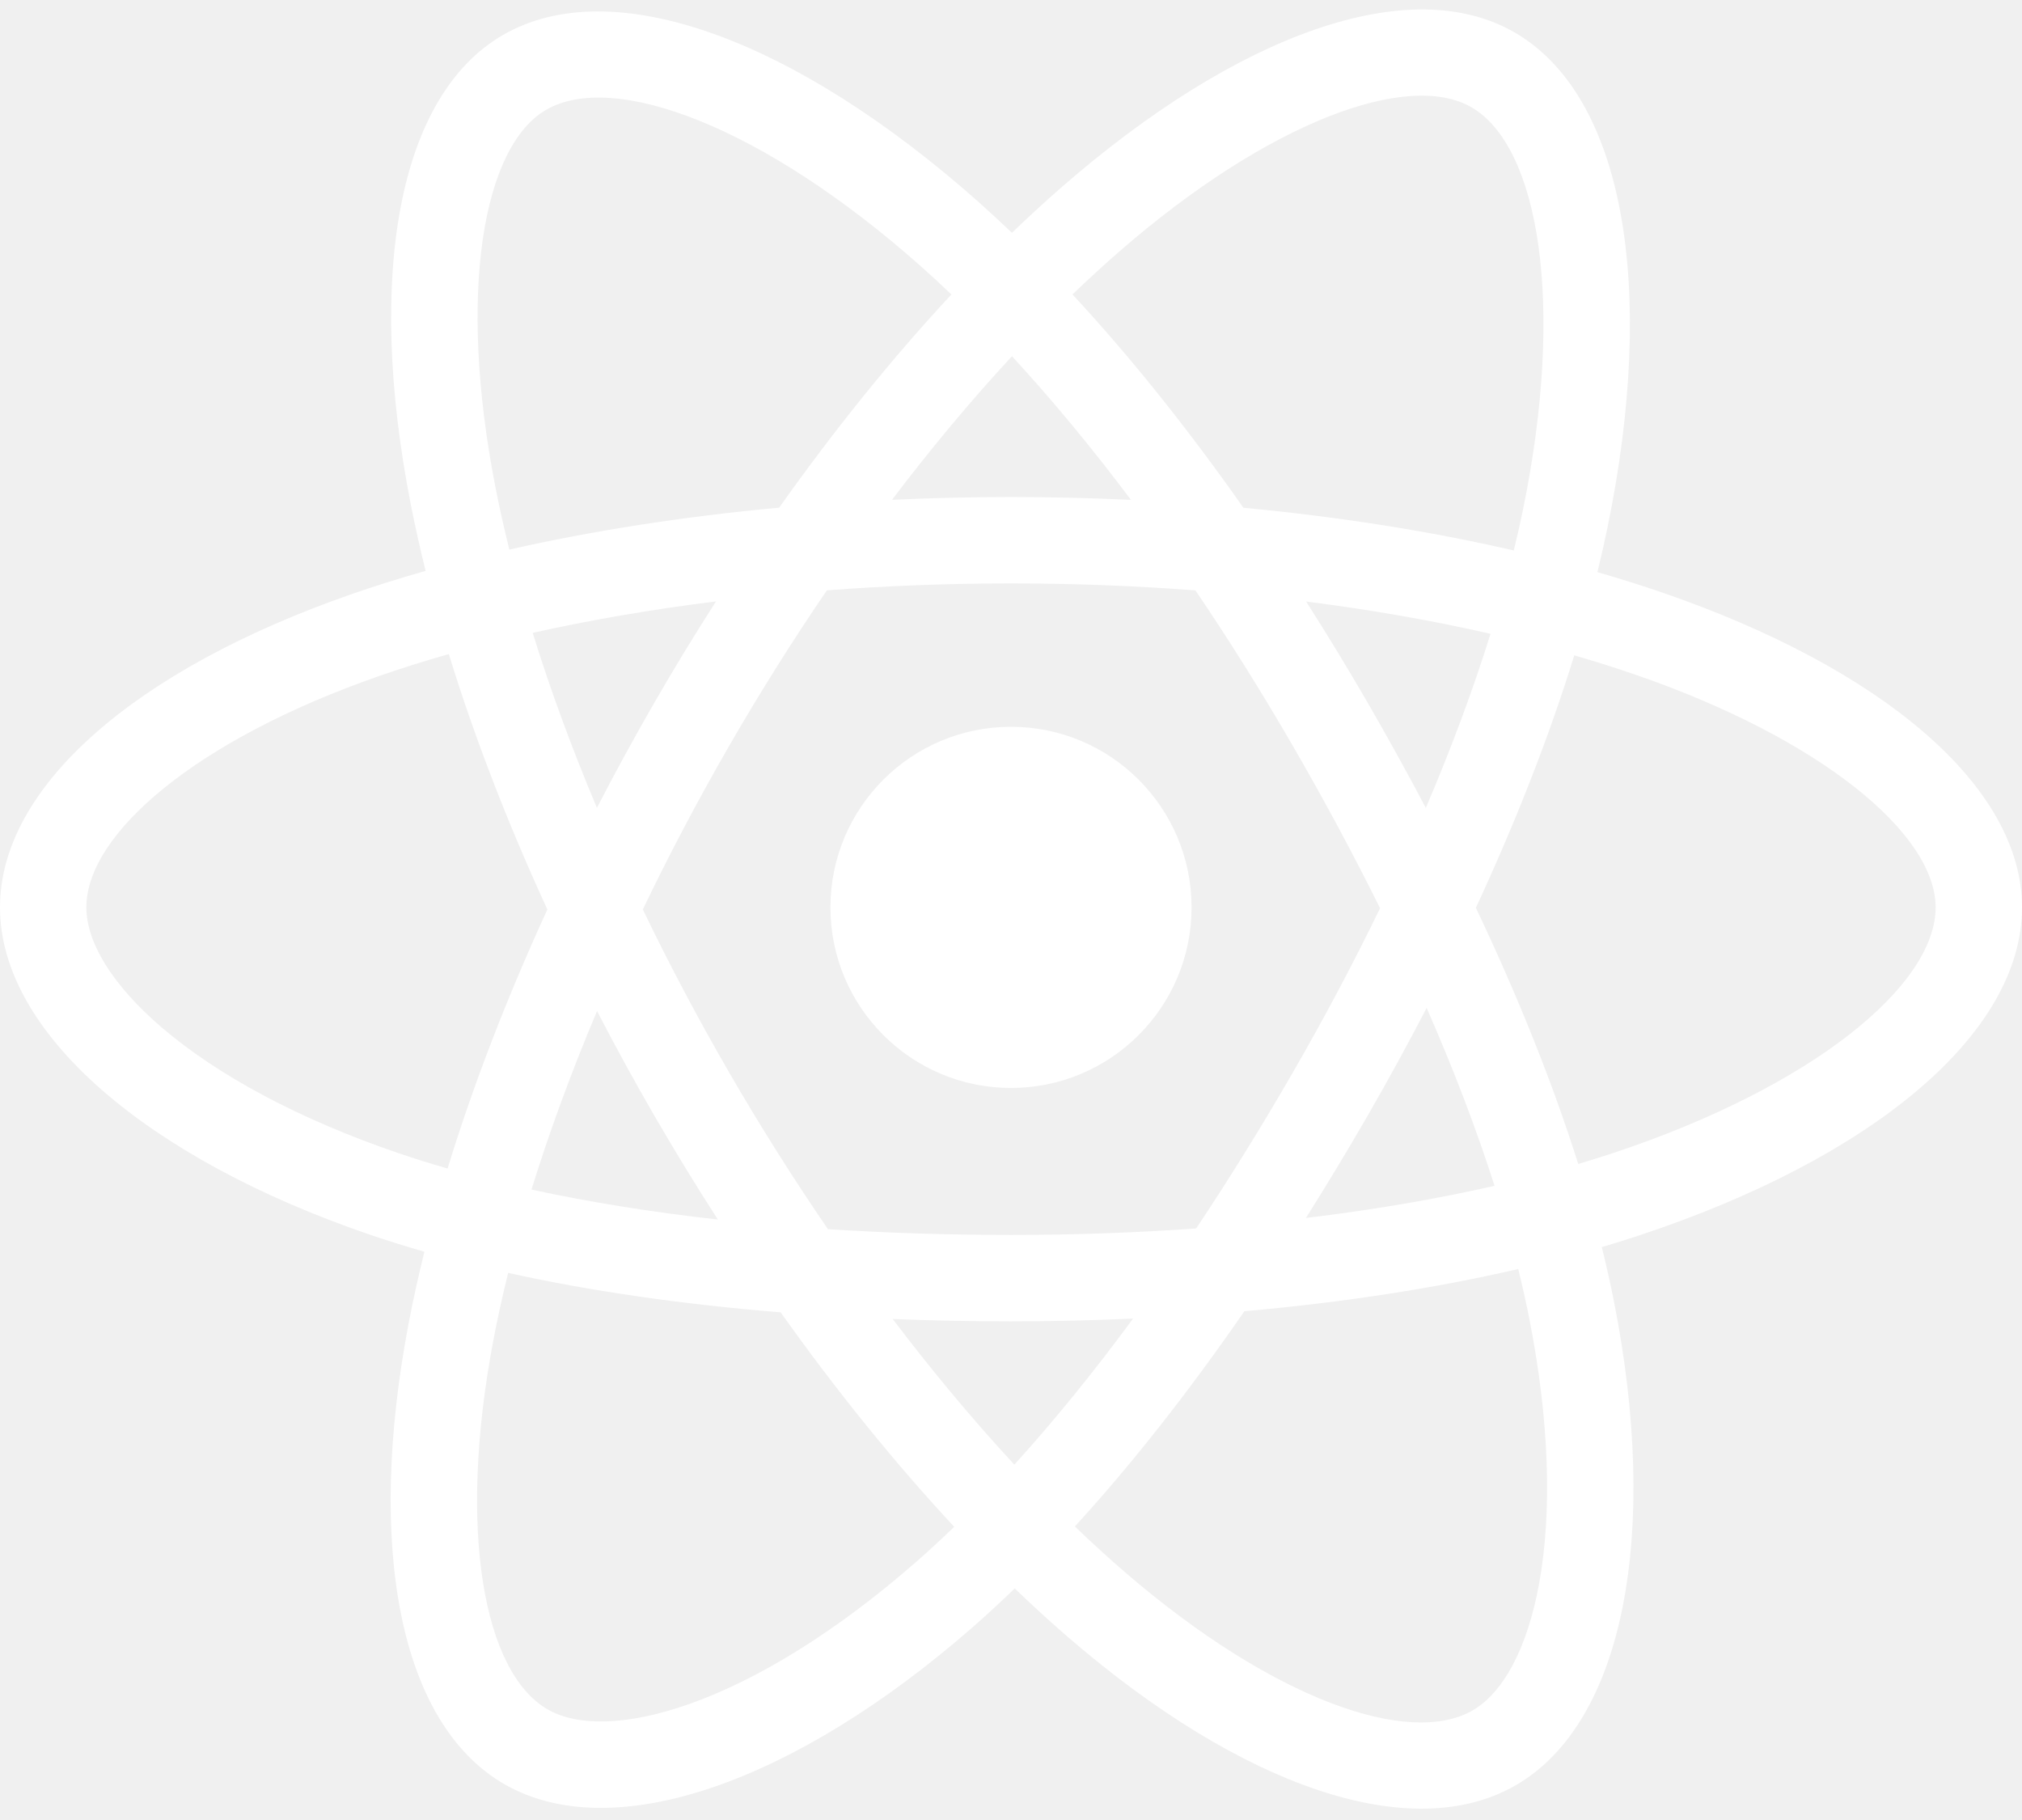
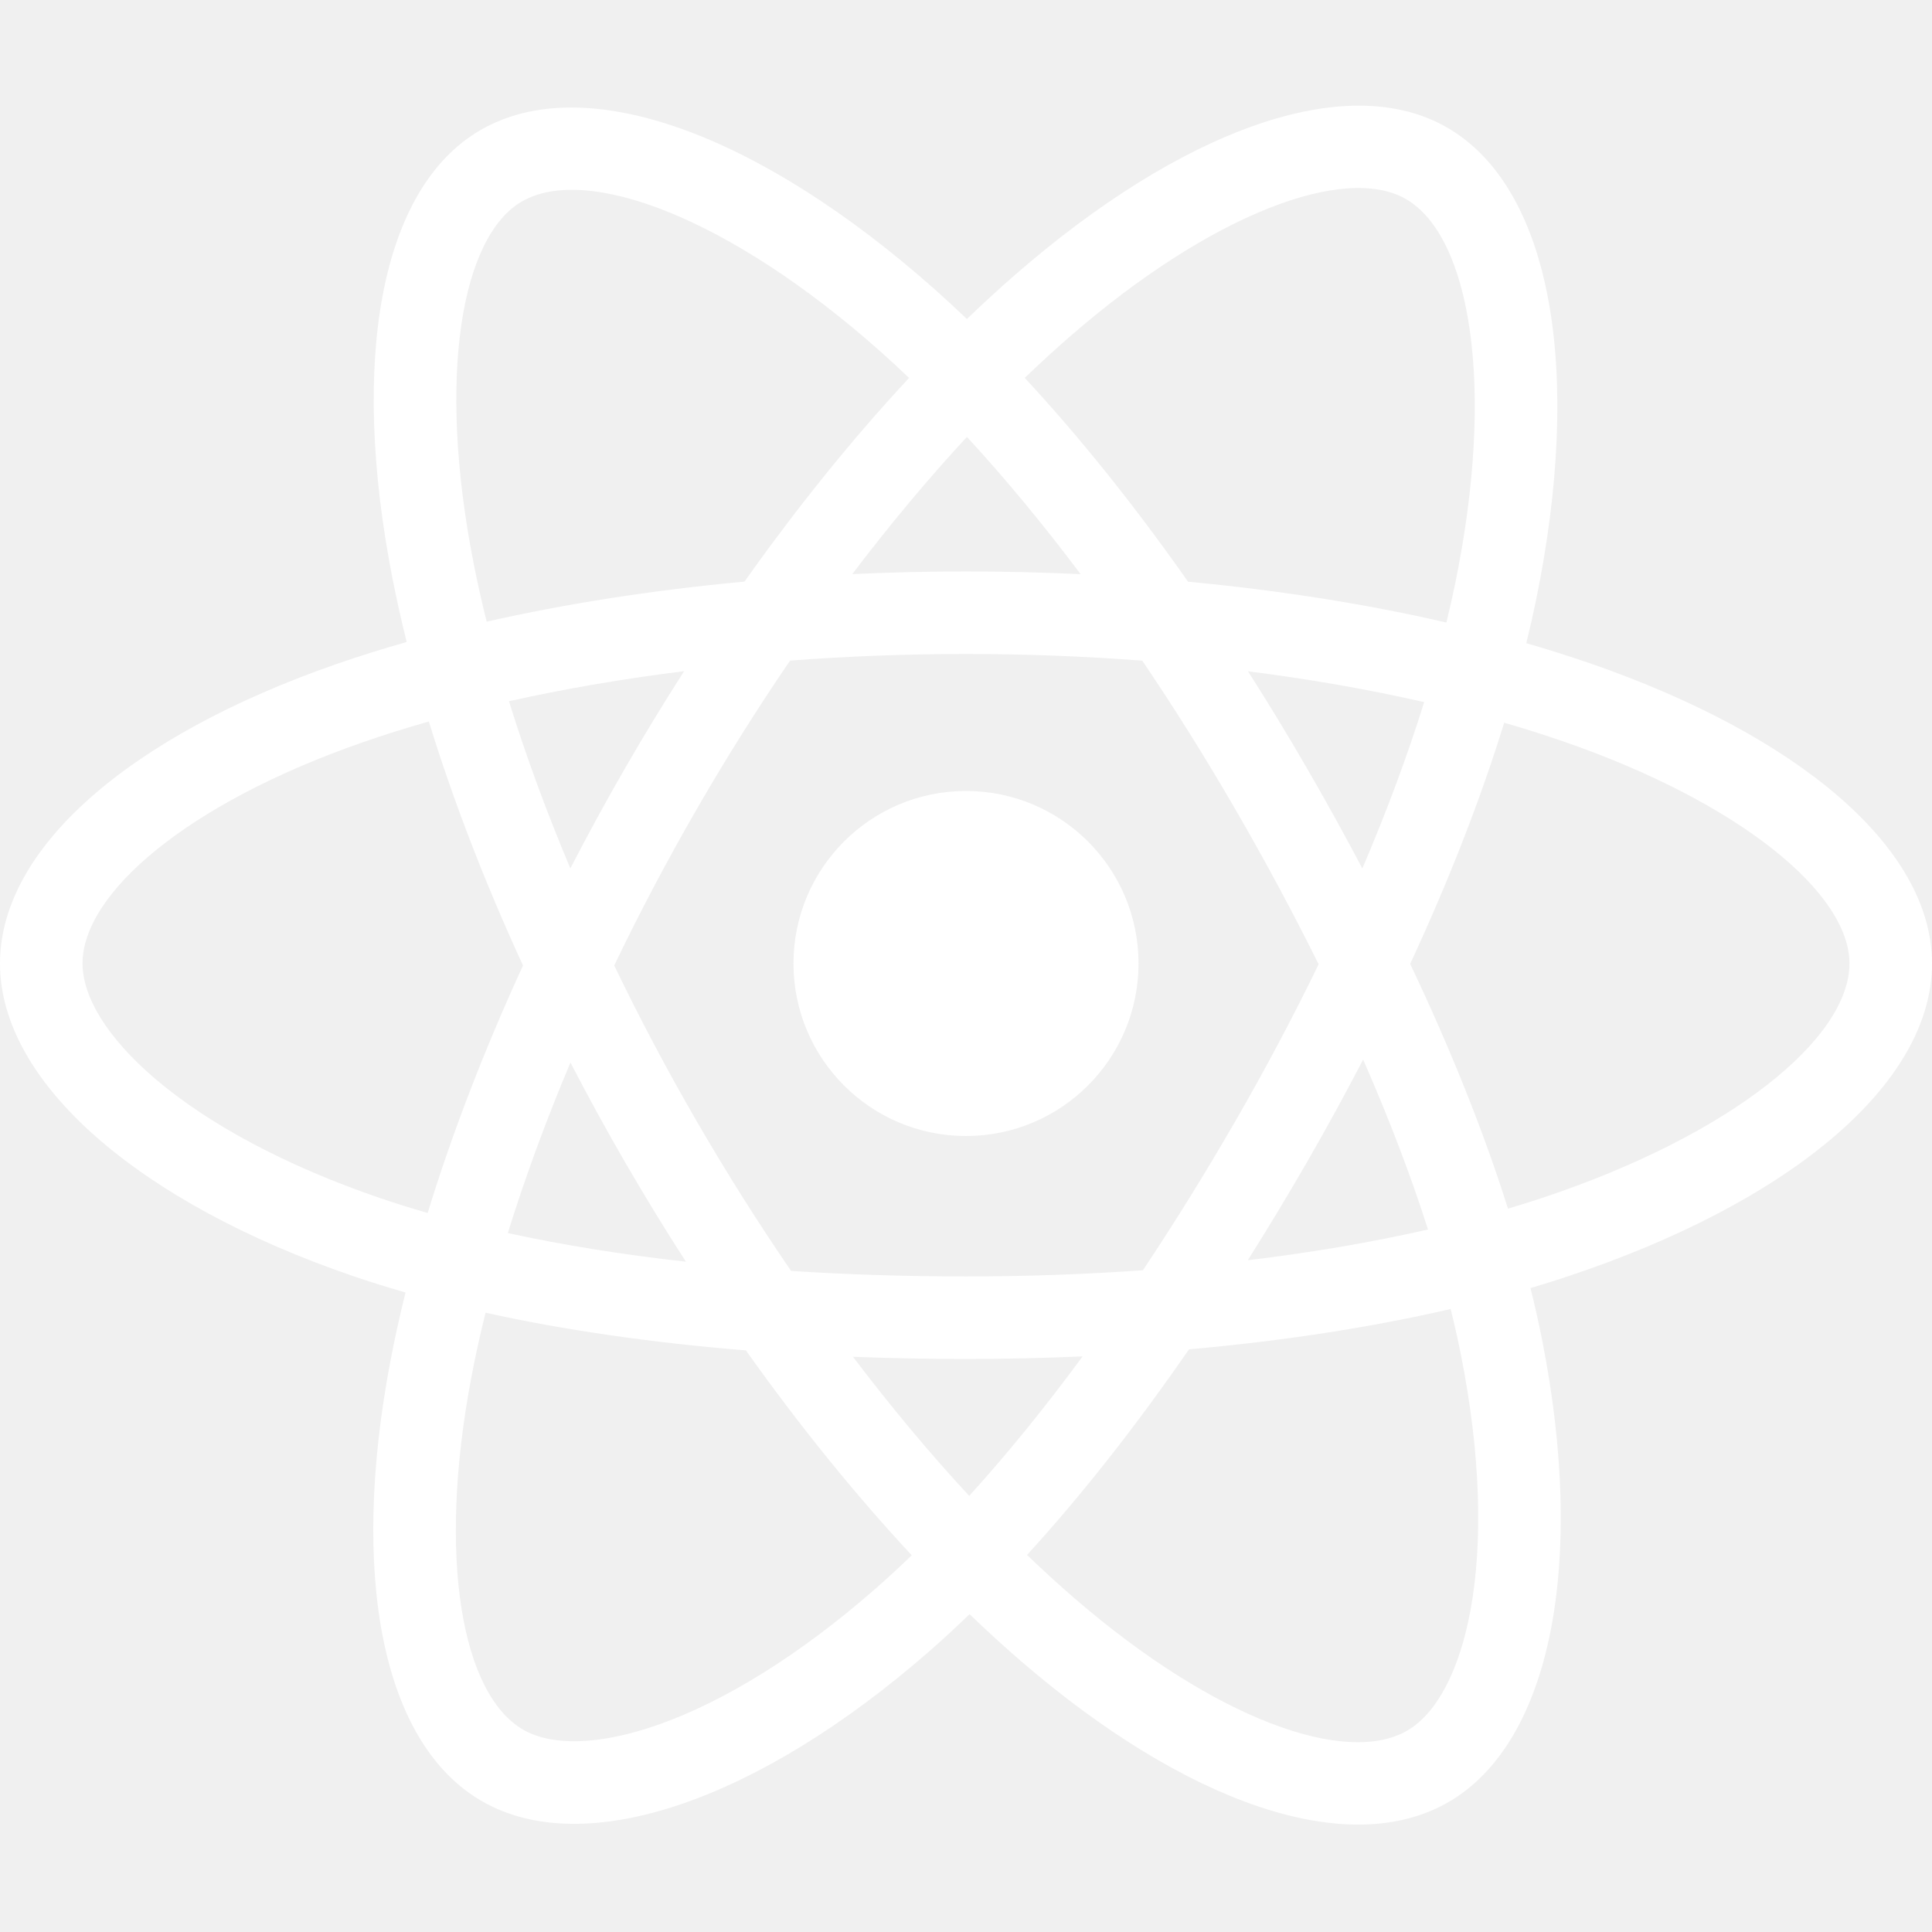
- <svg xmlns="http://www.w3.org/2000/svg" class="logo" width="20px" height="18px" viewBox="0 0 256 228" version="1.1" preserveAspectRatio="xMidYMid">
+ <svg xmlns="http://www.w3.org/2000/svg" class="logo" width="20px" height="20px" viewBox="0 0 256 228" version="1.1" preserveAspectRatio="xMidYMid">
  <path fill="#fff" d="M210.483,73.824 C207.828,72.91 205.076,72.045 202.242,71.227 C202.708,69.326 203.136,67.45 203.516,65.606 C209.754,35.325 205.675,10.93 191.747,2.898 C178.392,-4.803 156.551,3.227 134.493,22.424 C132.372,24.27 130.245,26.224 128.118,28.272 C126.702,26.917 125.287,25.608 123.877,24.355 C100.759,3.829 77.587,-4.822 63.673,3.233 C50.33,10.957 46.379,33.89 51.995,62.588 C52.537,65.36 53.171,68.191 53.887,71.069 C50.608,72 47.442,72.992 44.413,74.048 C17.309,83.497 0,98.307 0,113.668 C0,129.533 18.582,145.446 46.812,155.095 C49.039,155.857 51.351,156.577 53.733,157.26 C52.96,160.373 52.288,163.423 51.723,166.398 C46.369,194.598 50.55,216.989 63.857,224.664 C77.601,232.59 100.669,224.443 123.13,204.809 C124.906,203.257 126.687,201.611 128.472,199.886 C130.786,202.114 133.095,204.222 135.393,206.2 C157.15,224.922 178.638,232.482 191.932,224.786 C205.663,216.837 210.126,192.783 204.332,163.518 C203.89,161.283 203.375,159 202.797,156.676 C204.417,156.197 206.007,155.702 207.557,155.188 C236.905,145.465 256,129.745 256,113.668 C256,98.251 238.132,83.342 210.483,73.824 L210.483,73.824 Z M204.118,144.808 C202.718,145.271 201.282,145.719 199.818,146.153 C196.578,135.896 192.206,124.99 186.855,113.721 C191.961,102.721 196.165,91.954 199.314,81.764 C201.933,82.522 204.474,83.321 206.924,84.164 C230.613,92.32 245.064,104.377 245.064,113.668 C245.064,123.564 229.458,136.411 204.118,144.808 L204.118,144.808 Z M193.604,165.642 C196.166,178.583 196.531,190.283 194.835,199.429 C193.31,207.648 190.244,213.127 186.452,215.322 C178.385,219.991 161.132,213.921 142.525,197.91 C140.392,196.074 138.244,194.115 136.088,192.04 C143.302,184.151 150.511,174.98 157.547,164.794 C169.923,163.696 181.615,161.9 192.218,159.449 C192.74,161.556 193.204,163.622 193.604,165.642 L193.604,165.642 Z M87.276,214.515 C79.394,217.298 73.116,217.378 69.321,215.19 C61.246,210.533 57.889,192.554 62.468,168.438 C62.993,165.676 63.617,162.839 64.337,159.939 C74.823,162.258 86.43,163.927 98.835,164.933 C105.919,174.9 113.336,184.061 120.811,192.083 C119.178,193.659 117.551,195.16 115.934,196.575 C106.001,205.257 96.048,211.417 87.276,214.515 L87.276,214.515 Z M50.349,144.747 C37.866,140.48 27.557,134.935 20.491,128.884 C14.141,123.447 10.936,118.048 10.936,113.668 C10.936,104.346 24.833,92.456 48.012,84.375 C50.825,83.394 53.769,82.47 56.824,81.602 C60.028,92.022 64.23,102.917 69.301,113.934 C64.164,125.115 59.902,136.183 56.667,146.726 C54.489,146.099 52.379,145.44 50.349,144.747 L50.349,144.747 Z M62.727,60.488 C57.916,35.9 61.111,17.353 69.152,12.698 C77.716,7.74 96.654,14.809 116.615,32.533 C117.891,33.666 119.172,34.851 120.456,36.078 C113.018,44.065 105.669,53.157 98.648,63.066 C86.608,64.182 75.083,65.974 64.487,68.375 C63.821,65.695 63.231,63.062 62.727,60.488 L62.727,60.488 Z M173.154,87.755 C170.621,83.38 168.02,79.108 165.369,74.952 C173.537,75.985 181.363,77.356 188.712,79.033 C186.506,86.104 183.756,93.497 180.519,101.077 C178.196,96.668 175.74,92.223 173.154,87.755 L173.154,87.755 Z M128.122,43.894 C133.166,49.359 138.218,55.46 143.187,62.08 C138.18,61.844 133.111,61.721 128,61.721 C122.937,61.721 117.906,61.841 112.93,62.074 C117.904,55.515 122.999,49.422 128.122,43.894 L128.122,43.894 Z M82.802,87.831 C80.272,92.218 77.861,96.639 75.575,101.069 C72.391,93.516 69.666,86.089 67.441,78.917 C74.745,77.283 82.534,75.946 90.65,74.933 C87.961,79.127 85.339,83.43 82.802,87.83 L82.802,87.831 L82.802,87.831 Z M90.883,153.183 C82.498,152.247 74.592,150.98 67.29,149.39 C69.551,142.091 72.335,134.505 75.588,126.79 C77.879,131.216 80.299,135.638 82.845,140.036 L82.846,140.036 C85.439,144.515 88.126,148.904 90.883,153.183 L90.883,153.183 Z M128.425,184.213 C123.241,178.621 118.071,172.434 113.022,165.78 C117.924,165.972 122.921,166.071 128,166.071 C133.218,166.071 138.376,165.953 143.453,165.727 C138.468,172.501 133.435,178.697 128.425,184.213 L128.425,184.213 Z M180.623,126.396 C184.045,134.195 186.929,141.741 189.219,148.916 C181.797,150.61 173.783,151.974 165.339,152.987 C167.997,148.776 170.62,144.43 173.198,139.961 C175.805,135.438 178.282,130.909 180.623,126.396 L180.623,126.396 Z M163.725,134.497 C159.723,141.436 155.614,148.059 151.444,154.312 C143.847,154.855 135.999,155.135 128,155.135 C120.033,155.135 112.284,154.887 104.822,154.403 C100.483,148.068 96.285,141.425 92.309,134.557 L92.31,134.557 C88.344,127.707 84.694,120.799 81.387,113.93 C84.693,107.046 88.334,100.13 92.277,93.293 L92.276,93.294 C96.229,86.439 100.39,79.828 104.689,73.533 C112.302,72.957 120.11,72.657 128,72.657 L128,72.657 C135.926,72.657 143.743,72.96 151.354,73.54 C155.587,79.789 159.72,86.378 163.689,93.235 C167.703,100.169 171.39,107.038 174.725,113.775 C171.4,120.628 167.721,127.567 163.725,134.497 L163.725,134.497 Z M186.285,12.373 C194.857,17.317 198.191,37.254 192.805,63.399 C192.461,65.067 192.075,66.766 191.654,68.488 C181.033,66.037 169.5,64.214 157.425,63.081 C150.391,53.064 143.102,43.957 135.785,36.073 C137.752,34.181 139.716,32.376 141.673,30.673 C160.572,14.226 178.237,7.732 186.285,12.373 L186.285,12.373 Z M128,90.808 C140.625,90.808 150.86,101.043 150.86,113.668 C150.86,126.293 140.625,136.528 128,136.528 C115.375,136.528 105.14,126.293 105.14,113.668 C105.14,101.043 115.375,90.808 128,90.808 L128,90.808 Z" />
</svg>
